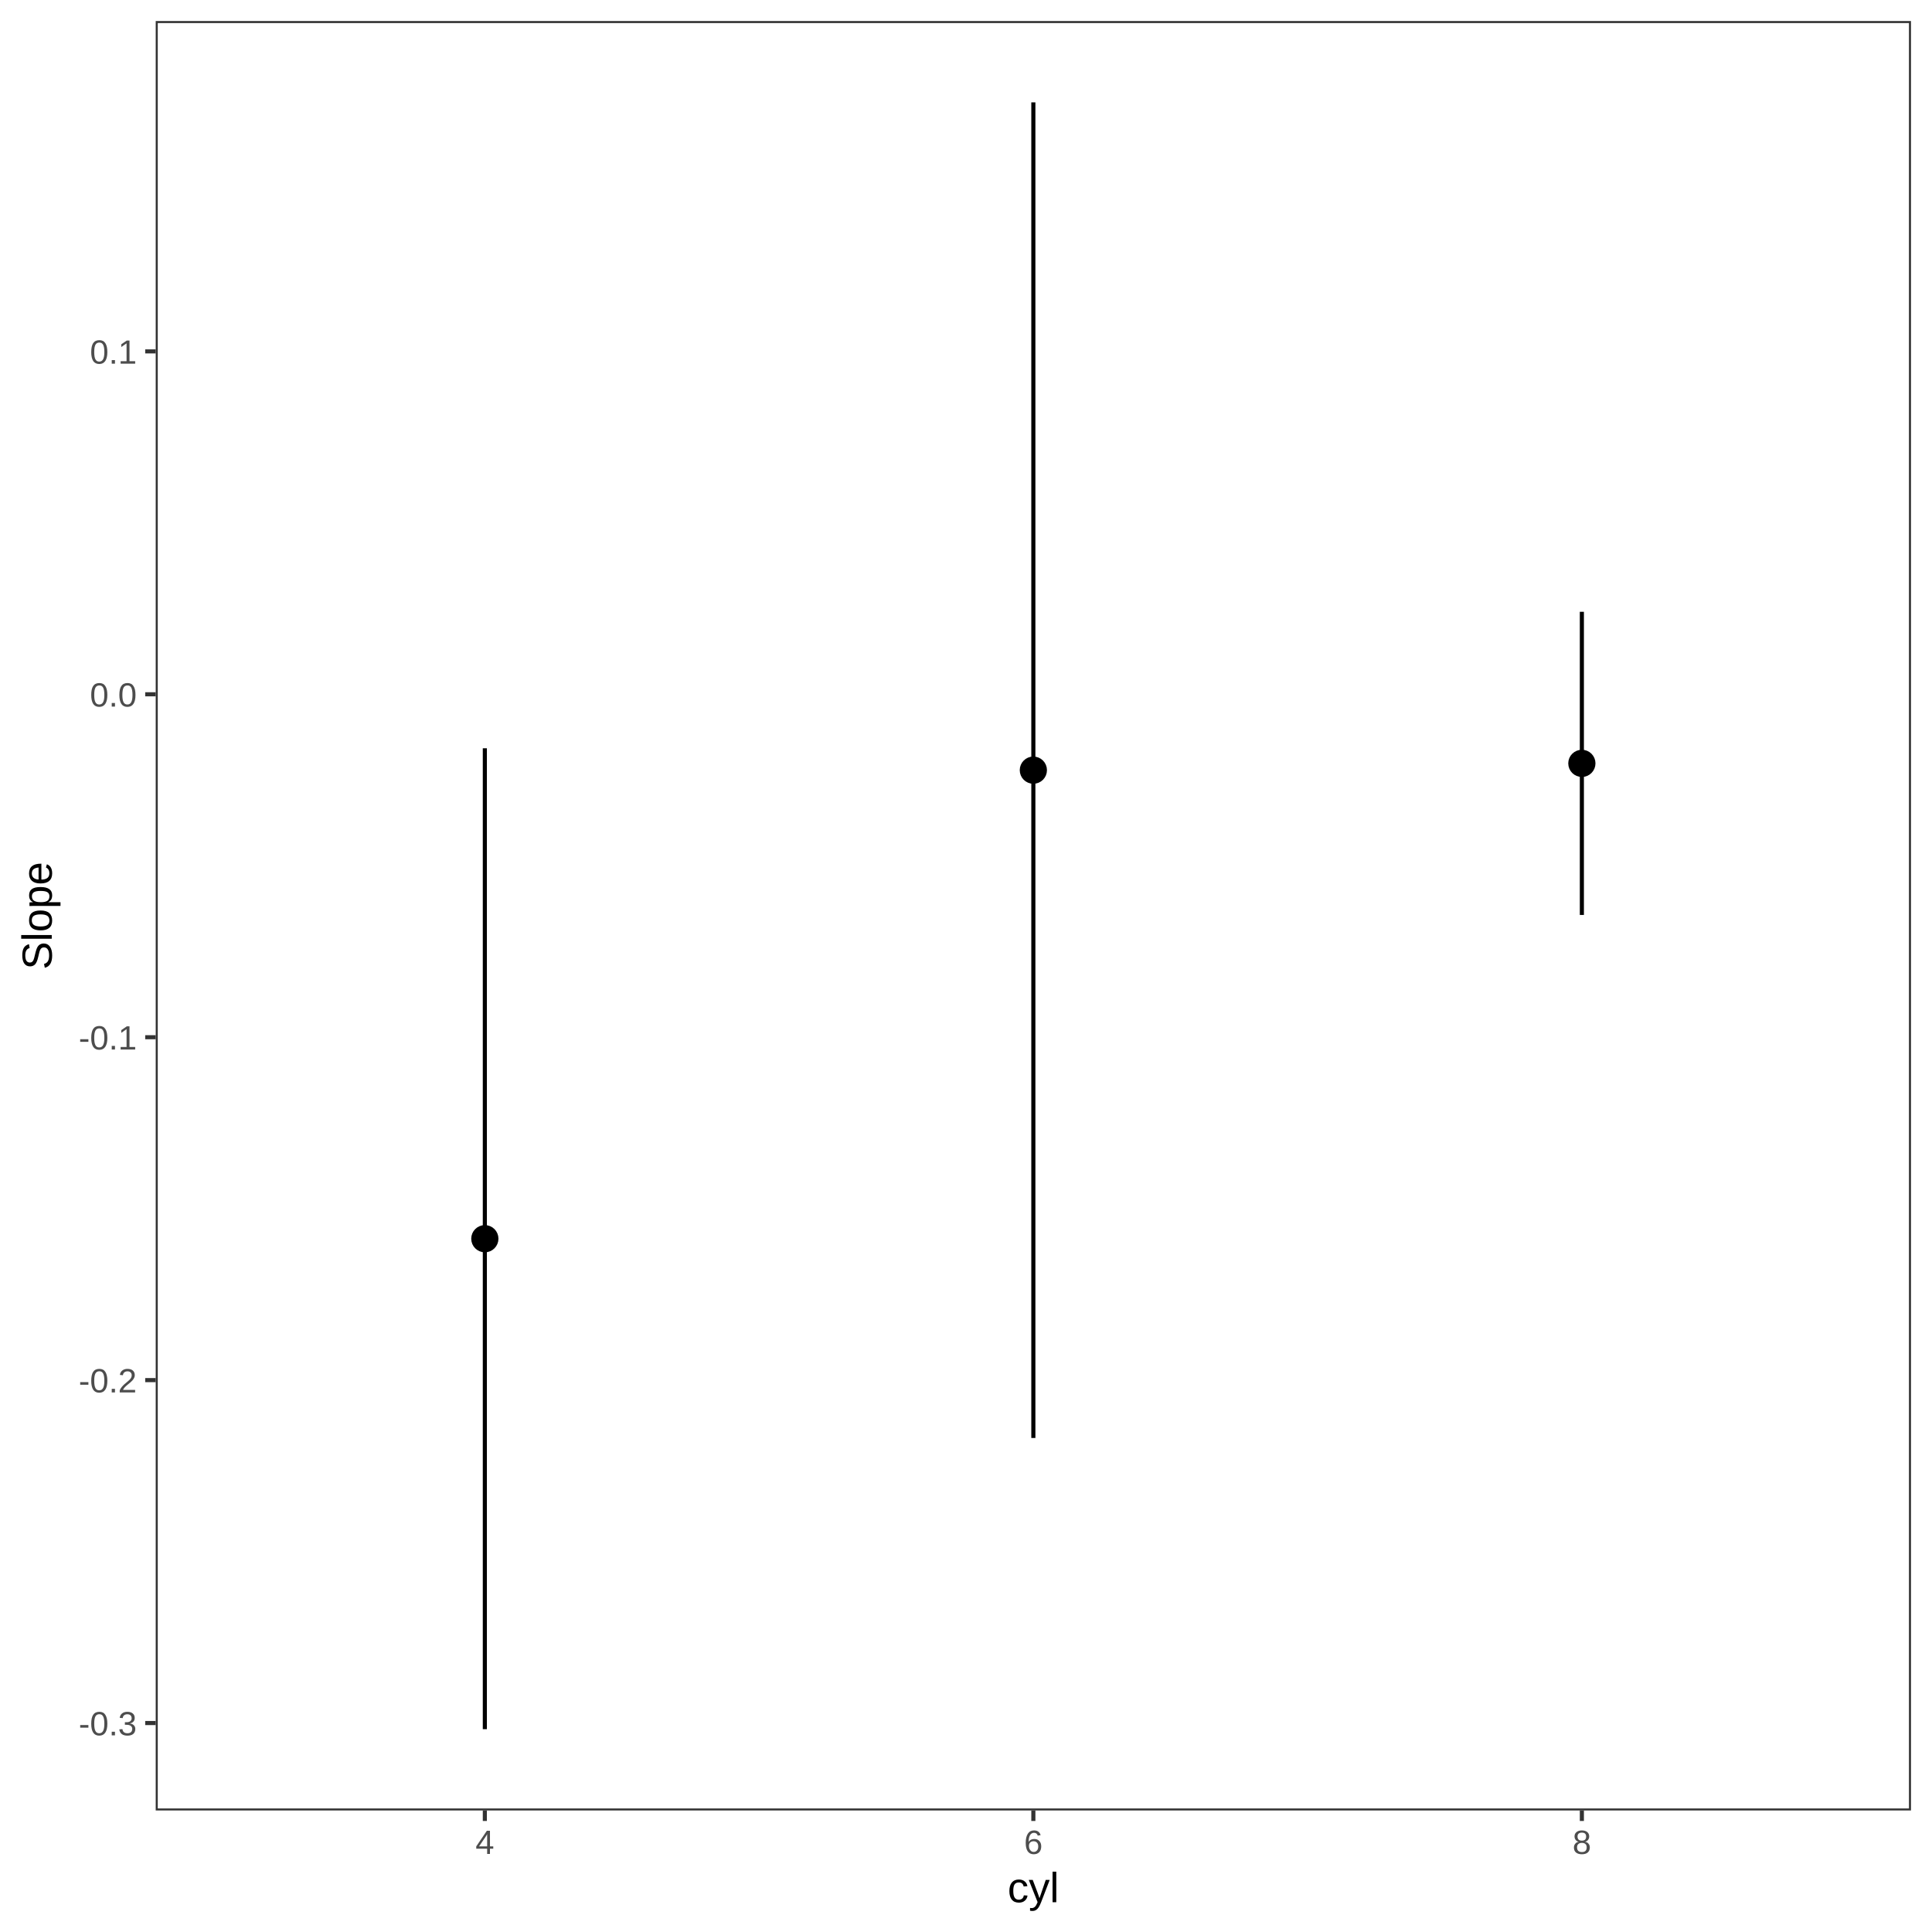
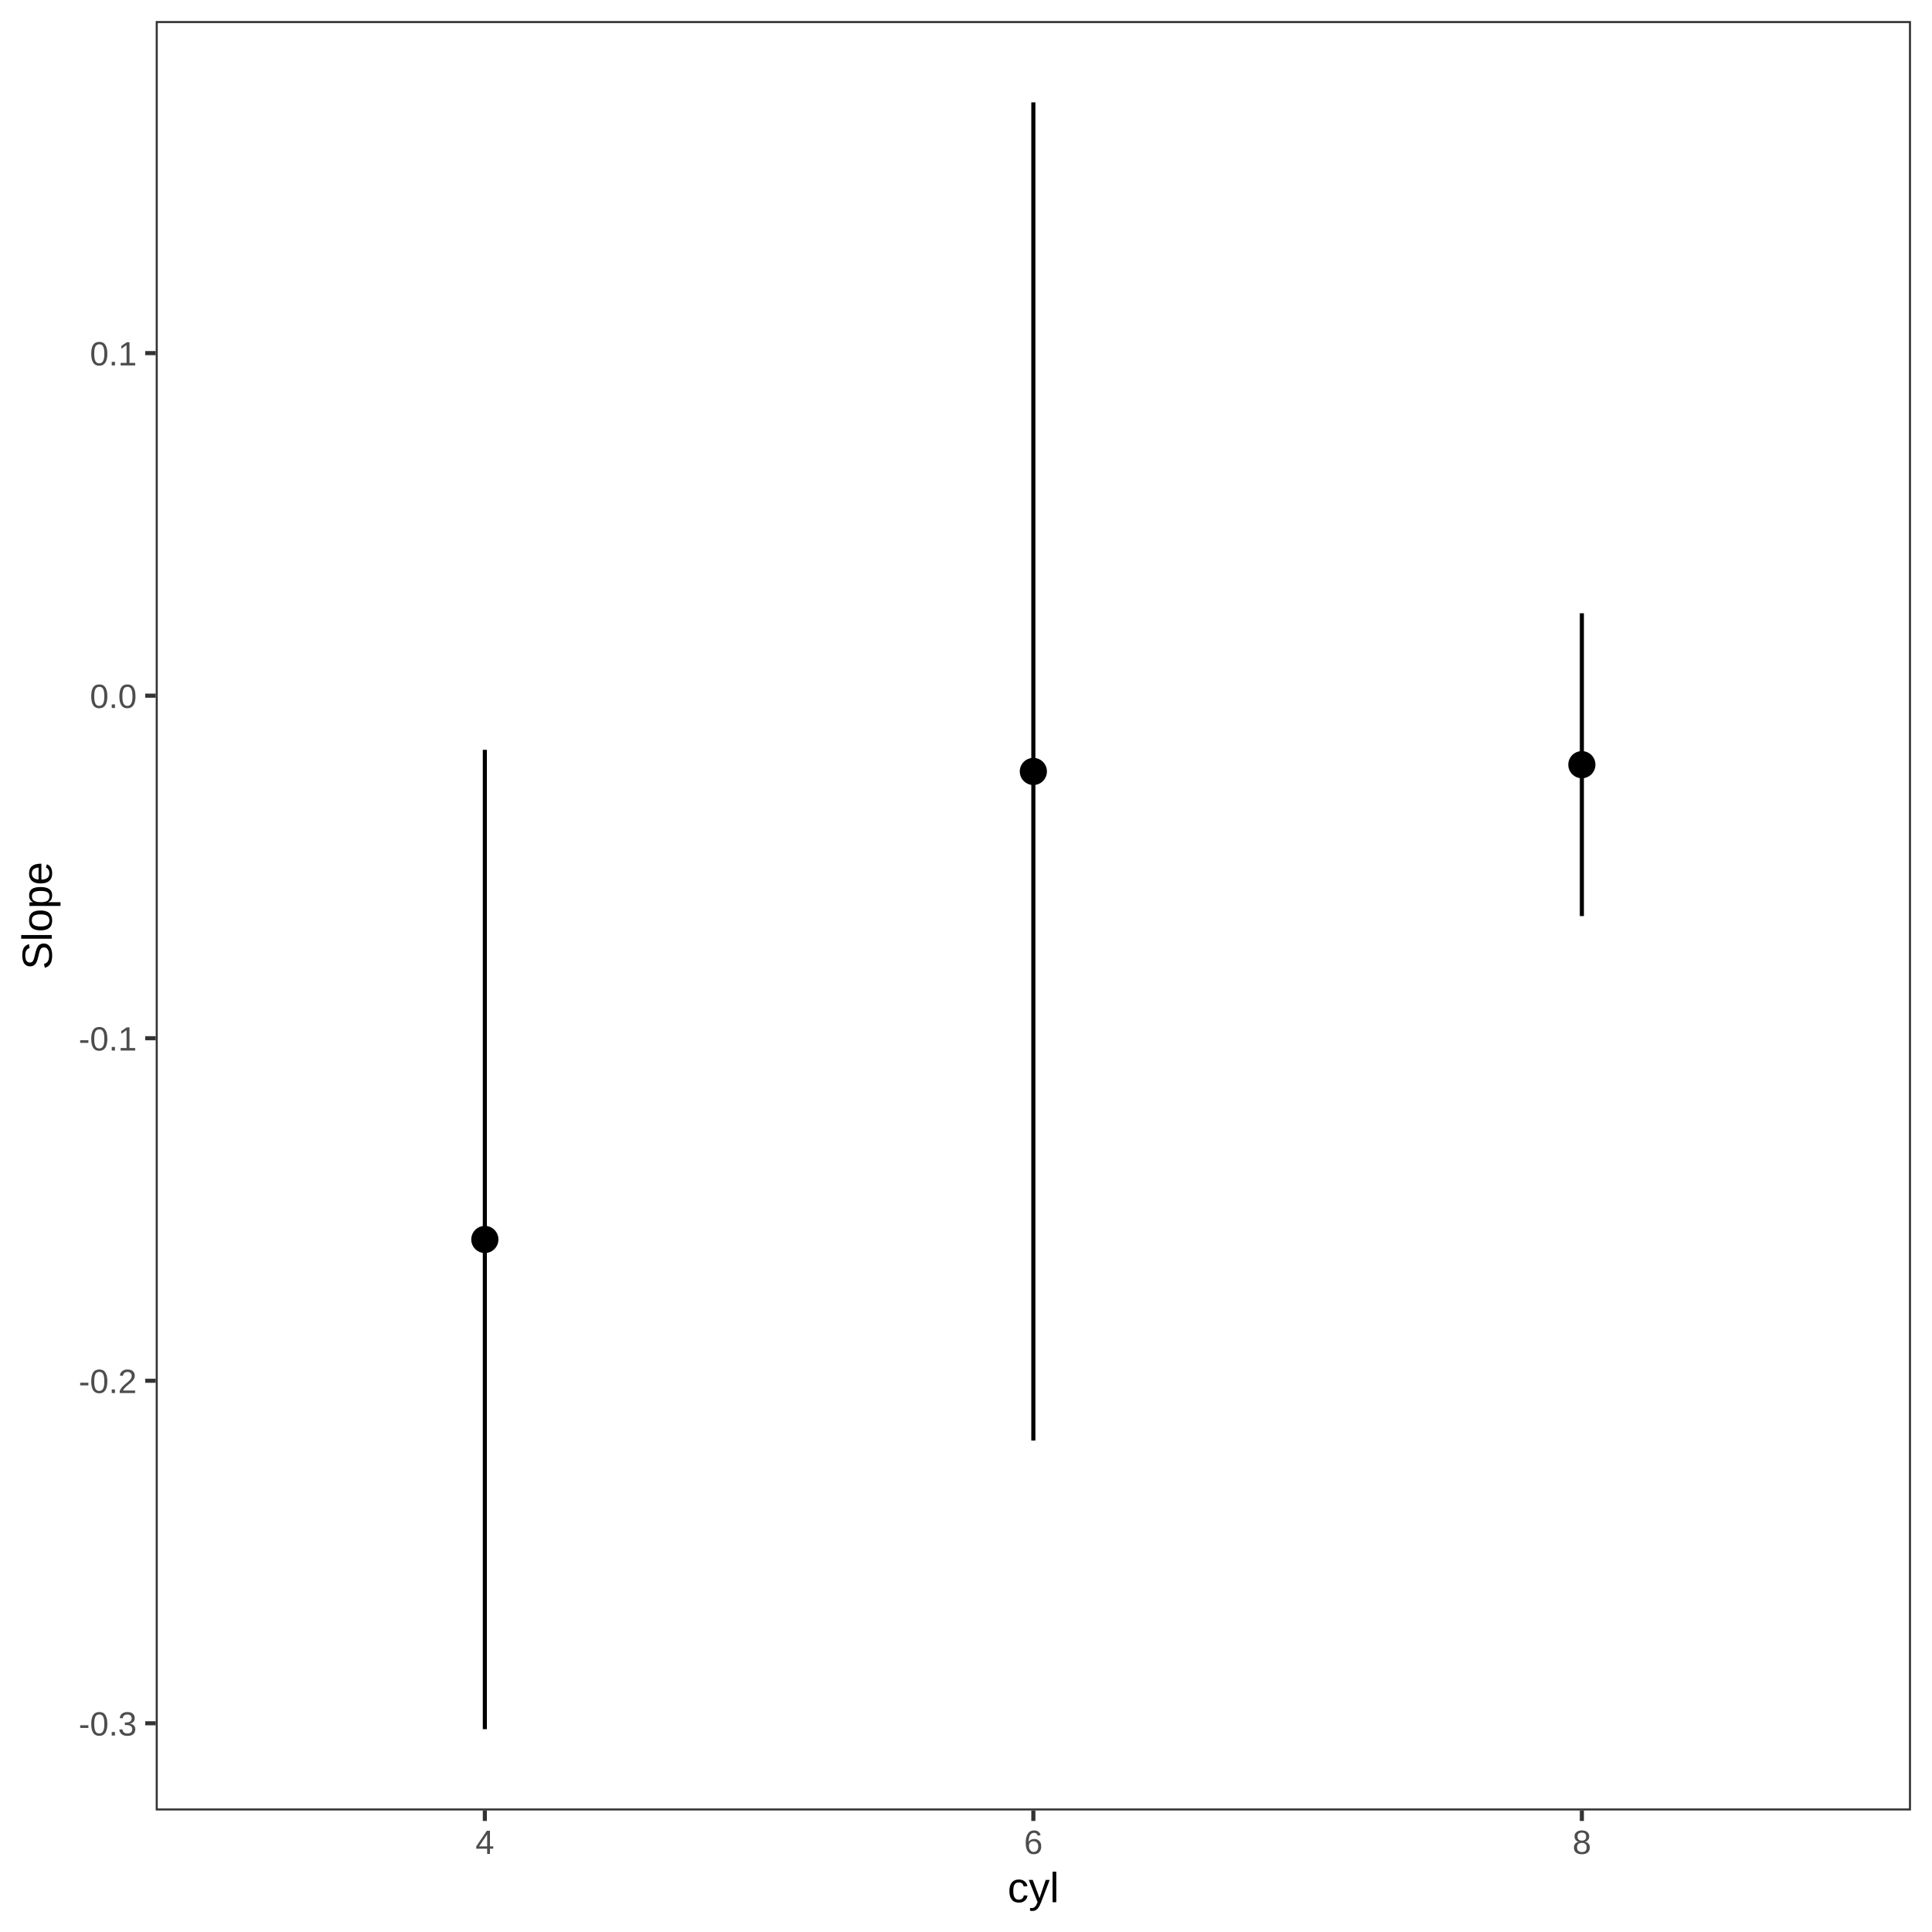
<svg xmlns="http://www.w3.org/2000/svg" class="svglite" width="504.00pt" height="504.00pt" viewBox="0 0 504.00 504.00">
  <defs>
    <style type="text/css">
    .svglite line, .svglite polyline, .svglite polygon, .svglite path, .svglite rect, .svglite circle {
      fill: none;
      stroke: #000000;
      stroke-linecap: round;
      stroke-linejoin: round;
      stroke-miterlimit: 10.00;
    }
    .svglite text {
      white-space: pre;
    }
  </style>
  </defs>
  <rect width="100%" height="100%" style="stroke: none; fill: #FFFFFF;" />
  <defs>
    <clipPath id="cpMC4wMHw1MDQuMDB8MC4wMHw1MDQuMDA=">
      <rect x="0.00" y="0.00" width="504.00" height="504.00" />
    </clipPath>
  </defs>
  <g clip-path="url(#cpMC4wMHw1MDQuMDB8MC4wMHw1MDQuMDA=)">
    <rect x="0.00" y="0.00" width="504.00" height="504.00" style="stroke-width: 1.07; stroke: #FFFFFF; fill: #FFFFFF;" />
  </g>
  <defs>
    <clipPath id="cpNDAuNjJ8NDk4LjUyfDUuNDh8NDcyLjI5">
      <rect x="40.62" y="5.48" width="457.90" height="466.82" />
    </clipPath>
  </defs>
  <g clip-path="url(#cpNDAuNjJ8NDk4LjUyfDUuNDh8NDcyLjI5)">
    <rect x="40.62" y="5.48" width="457.90" height="466.82" style="stroke-width: 1.07; stroke: none; fill: #FFFFFF;" />
-     <line x1="269.57" y1="375.13" x2="269.57" y2="26.70" style="stroke-width: 1.07; stroke-linecap: butt;" />
-     <line x1="126.48" y1="451.08" x2="126.48" y2="195.20" style="stroke-width: 1.07; stroke-linecap: butt;" />
-     <line x1="412.66" y1="238.68" x2="412.66" y2="159.60" style="stroke-width: 1.07; stroke-linecap: butt;" />
-     <circle cx="269.57" cy="200.91" r="2.84" style="stroke-width: 1.42; fill: #000000;" />
-     <circle cx="126.48" cy="323.14" r="2.84" style="stroke-width: 1.42; fill: #000000;" />
-     <circle cx="412.66" cy="199.14" r="2.84" style="stroke-width: 1.42; fill: #000000;" />
+     <line x1="269.57" y1="375.79" x2="269.57" y2="26.70" style="stroke-width: 1.07; stroke-linecap: butt;" />
+     <line x1="126.48" y1="451.08" x2="126.48" y2="195.61" style="stroke-width: 1.07; stroke-linecap: butt;" />
+     <line x1="412.66" y1="238.98" x2="412.66" y2="159.97" style="stroke-width: 1.07; stroke-linecap: butt;" />
+     <circle cx="269.57" cy="201.25" r="2.84" style="stroke-width: 1.42; fill: #000000;" />
+     <circle cx="126.48" cy="323.34" r="2.84" style="stroke-width: 1.42; fill: #000000;" />
+     <circle cx="412.66" cy="199.48" r="2.84" style="stroke-width: 1.42; fill: #000000;" />
    <rect x="40.62" y="5.48" width="457.90" height="466.82" style="stroke-width: 1.07; stroke: #333333;" />
  </g>
  <g clip-path="url(#cpMC4wMHw1MDQuMDB8MC4wMHw1MDQuMDA=)">
-     <text x="35.69" y="452.70" text-anchor="end" style="font-size: 8.80px;fill: #4D4D4D; font-family: &quot;Arimo&quot;;" textLength="17.16px" lengthAdjust="spacingAndGlyphs">-0.3</text>
-     <text x="35.69" y="363.24" text-anchor="end" style="font-size: 8.80px;fill: #4D4D4D; font-family: &quot;Arimo&quot;;" textLength="17.16px" lengthAdjust="spacingAndGlyphs">-0.2</text>
-     <text x="35.69" y="273.79" text-anchor="end" style="font-size: 8.80px;fill: #4D4D4D; font-family: &quot;Arimo&quot;;" textLength="17.16px" lengthAdjust="spacingAndGlyphs">-0.1</text>
-     <text x="35.69" y="184.33" text-anchor="end" style="font-size: 8.80px;fill: #4D4D4D; font-family: &quot;Arimo&quot;;" textLength="13.98px" lengthAdjust="spacingAndGlyphs">0.0</text>
-     <text x="35.69" y="94.88" text-anchor="end" style="font-size: 8.80px;fill: #4D4D4D; font-family: &quot;Arimo&quot;;" textLength="13.98px" lengthAdjust="spacingAndGlyphs">0.1</text>
-     <polyline points="37.88,449.49 40.62,449.49 " style="stroke-width: 1.07; stroke: #333333; stroke-linecap: butt;" />
-     <polyline points="37.88,360.03 40.62,360.03 " style="stroke-width: 1.07; stroke: #333333; stroke-linecap: butt;" />
-     <polyline points="37.88,270.58 40.62,270.58 " style="stroke-width: 1.07; stroke: #333333; stroke-linecap: butt;" />
-     <polyline points="37.88,181.12 40.62,181.12 " style="stroke-width: 1.07; stroke: #333333; stroke-linecap: butt;" />
-     <polyline points="37.88,91.67 40.62,91.67 " style="stroke-width: 1.07; stroke: #333333; stroke-linecap: butt;" />
+     <text x="35.69" y="452.76" text-anchor="end" style="font-size: 8.80px;fill: #4D4D4D; font-family: &quot;Arimo&quot;;" textLength="17.16px" lengthAdjust="spacingAndGlyphs">-0.3</text>
+     <text x="35.69" y="363.40" text-anchor="end" style="font-size: 8.80px;fill: #4D4D4D; font-family: &quot;Arimo&quot;;" textLength="17.16px" lengthAdjust="spacingAndGlyphs">-0.2</text>
+     <text x="35.69" y="274.05" text-anchor="end" style="font-size: 8.80px;fill: #4D4D4D; font-family: &quot;Arimo&quot;;" textLength="17.16px" lengthAdjust="spacingAndGlyphs">-0.1</text>
+     <text x="35.69" y="184.69" text-anchor="end" style="font-size: 8.80px;fill: #4D4D4D; font-family: &quot;Arimo&quot;;" textLength="13.98px" lengthAdjust="spacingAndGlyphs">0.0</text>
+     <text x="35.69" y="95.33" text-anchor="end" style="font-size: 8.80px;fill: #4D4D4D; font-family: &quot;Arimo&quot;;" textLength="13.98px" lengthAdjust="spacingAndGlyphs">0.1</text>
+     <polyline points="37.88,449.55 40.62,449.55 " style="stroke-width: 1.07; stroke: #333333; stroke-linecap: butt;" />
+     <polyline points="37.88,360.20 40.62,360.20 " style="stroke-width: 1.07; stroke: #333333; stroke-linecap: butt;" />
+     <polyline points="37.88,270.84 40.62,270.84 " style="stroke-width: 1.07; stroke: #333333; stroke-linecap: butt;" />
+     <polyline points="37.88,181.48 40.62,181.48 " style="stroke-width: 1.07; stroke: #333333; stroke-linecap: butt;" />
+     <polyline points="37.88,92.12 40.62,92.12 " style="stroke-width: 1.07; stroke: #333333; stroke-linecap: butt;" />
    <polyline points="126.48,475.03 126.48,472.29 " style="stroke-width: 1.07; stroke: #333333; stroke-linecap: butt;" />
    <polyline points="269.57,475.03 269.57,472.29 " style="stroke-width: 1.07; stroke: #333333; stroke-linecap: butt;" />
    <polyline points="412.66,475.03 412.66,472.29 " style="stroke-width: 1.07; stroke: #333333; stroke-linecap: butt;" />
    <text x="126.48" y="483.64" text-anchor="middle" style="font-size: 8.80px;fill: #4D4D4D; font-family: &quot;Arimo&quot;;" textLength="5.59px" lengthAdjust="spacingAndGlyphs">4</text>
    <text x="269.57" y="483.64" text-anchor="middle" style="font-size: 8.80px;fill: #4D4D4D; font-family: &quot;Arimo&quot;;" textLength="5.59px" lengthAdjust="spacingAndGlyphs">6</text>
    <text x="412.66" y="483.64" text-anchor="middle" style="font-size: 8.80px;fill: #4D4D4D; font-family: &quot;Arimo&quot;;" textLength="5.59px" lengthAdjust="spacingAndGlyphs">8</text>
    <text x="269.57" y="496.23" text-anchor="middle" style="font-size: 11.00px; font-family: &quot;Arimo&quot;;" textLength="15.62px" lengthAdjust="spacingAndGlyphs">cyl</text>
    <text transform="translate(13.50,238.89) rotate(-90)" text-anchor="middle" style="font-size: 11.00px; font-family: &quot;Arimo&quot;;" textLength="30.53px" lengthAdjust="spacingAndGlyphs">Slope</text>
  </g>
</svg>
